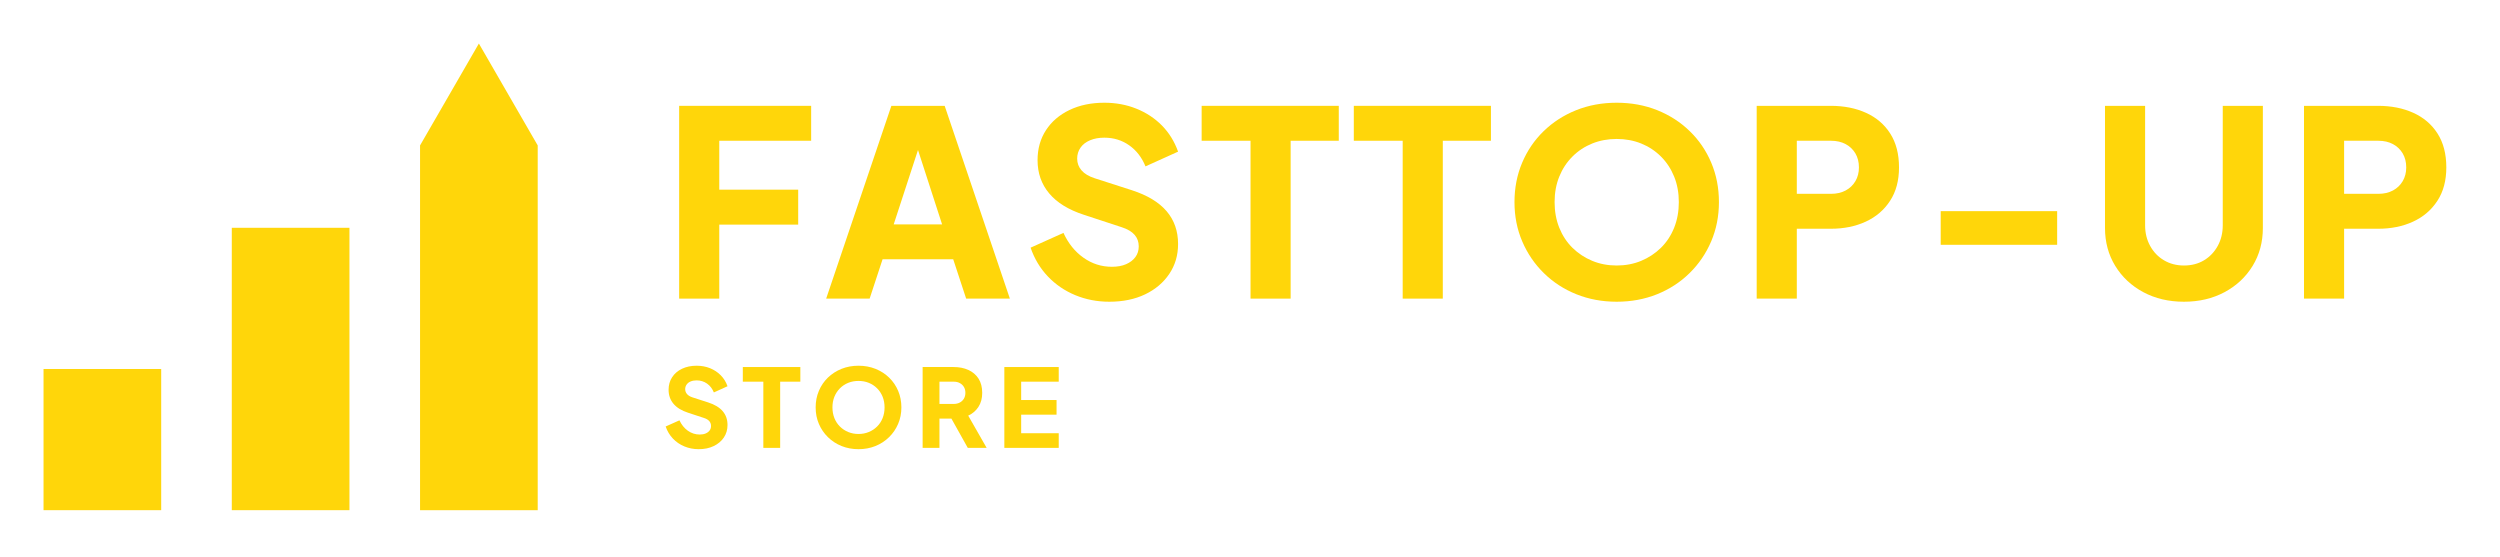
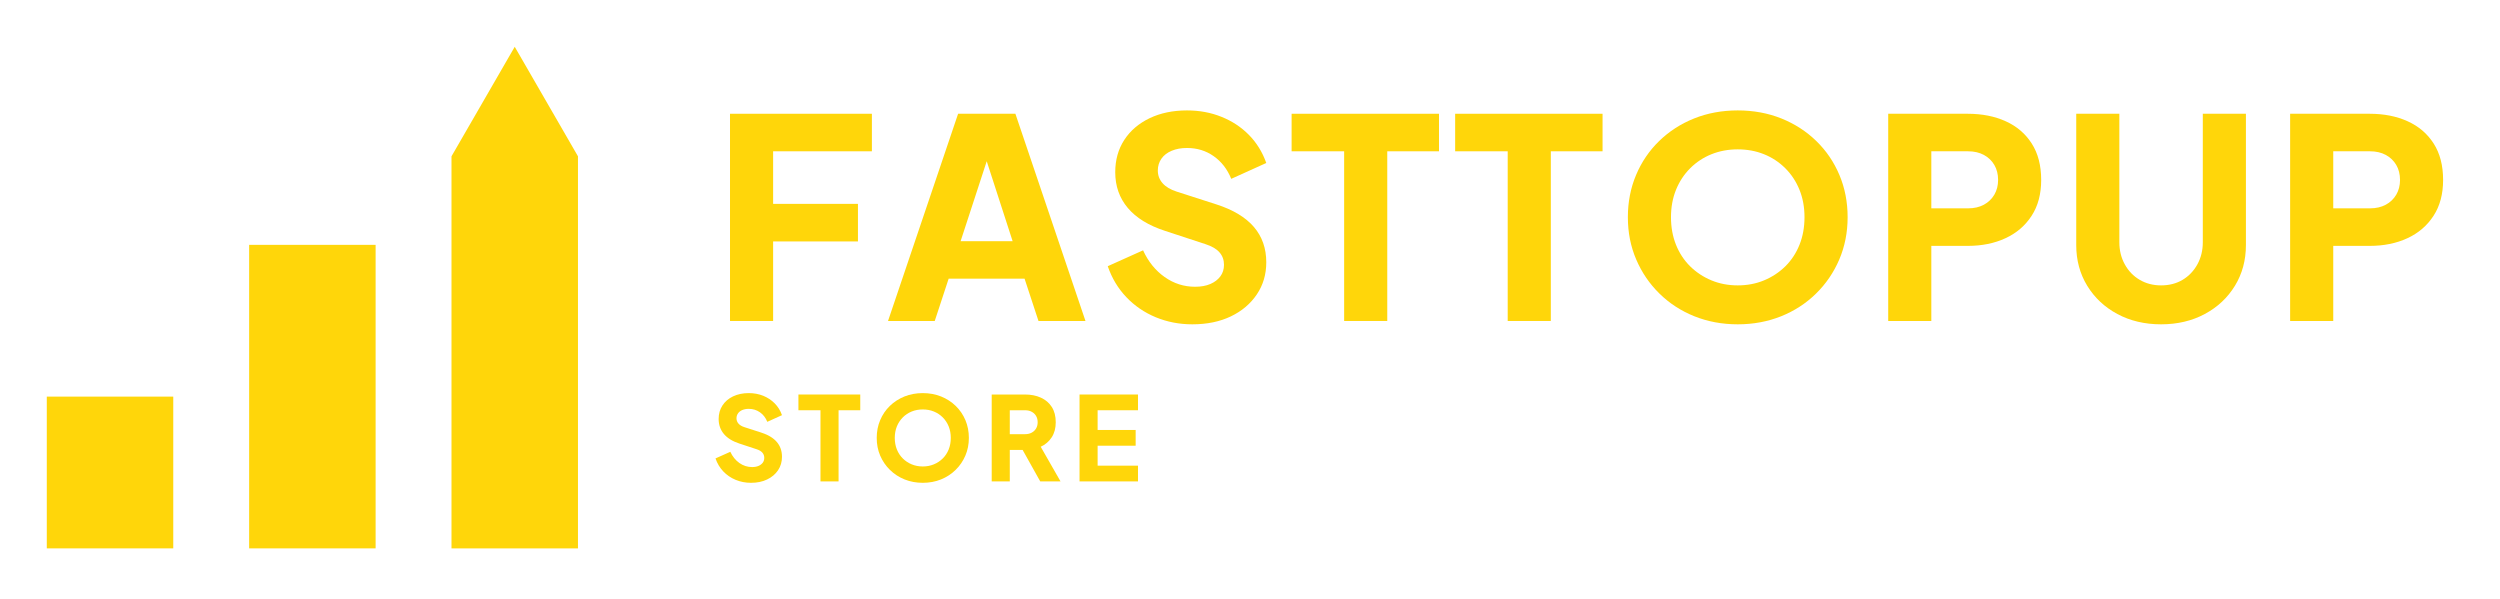
- <svg xmlns="http://www.w3.org/2000/svg" viewBox="0 0 804 179" width="804" height="179" role="img" aria-labelledby="t">
+ <svg xmlns="http://www.w3.org/2000/svg" viewBox="0 0 748 179" width="748" height="179" role="img" aria-labelledby="t">
  <g transform="translate(14.000,14.000)">
    <g transform="translate(0.000,0.000) scale(0.946)">
      <g transform="translate(-44.000,-53.359)">
        <path fill="#FFD60A" d="M 44.000 164.000 L 84.000 164.000 L 84.000 212.000 L 44.000 212.000 Z" />
        <path fill="#FFD60A" d="M 108.000 116.000 L 148.000 116.000 L 148.000 212.000 L 108.000 212.000 Z" />
        <path fill="#FFD60A" d="M 172.000 212.000 L 212.000 212.000 L 212.000 88.000 L 192.000 53.359 L 172.000 88.000 Z" />
      </g>
    </g>
    <g transform="translate(198.928,82.037)">
      <g fill="#FFD60A" fill-rule="nonzero">
        <path transform="translate(0.000,0)" d="M 5.49 0 L 5.49 -62 L 47.94 -62 L 47.94 -50.77 L 18.39 -50.77 L 18.39 -35.04 L 43.77 -35.04 L 43.77 -23.8 L 18.39 -23.8 L 18.39 0 Z" />
        <path transform="translate(51.847,0)" d="M 0.92 0 L 21.89 -62 L 39.03 -62 L 60 0 L 45.94 0 L 41.78 -12.65 L 19.06 -12.65 L 14.9 0 Z M 22.64 -23.88 L 38.2 -23.88 L 28.71 -53.18 L 32.21 -53.18 Z" />
        <path transform="translate(115.761,0)" d="M 28.05 1 C 24.16 1 20.51 0.29 17.1 -1.12 C 13.69 -2.54 10.75 -4.55 8.28 -7.16 C 5.81 -9.76 3.97 -12.84 2.75 -16.39 L 13.32 -21.14 C 14.87 -17.75 17.02 -15.09 19.77 -13.15 C 22.51 -11.21 25.55 -10.24 28.88 -10.24 C 30.65 -10.24 32.18 -10.51 33.46 -11.07 C 34.73 -11.62 35.73 -12.39 36.45 -13.36 C 37.17 -14.33 37.53 -15.48 37.53 -16.81 C 37.53 -18.25 37.09 -19.49 36.2 -20.51 C 35.31 -21.54 33.93 -22.36 32.04 -22.97 L 19.89 -26.96 C 14.95 -28.57 11.23 -30.86 8.74 -33.83 C 6.24 -36.8 4.99 -40.36 4.99 -44.52 C 4.99 -48.19 5.89 -51.4 7.7 -54.18 C 9.5 -56.95 12.03 -59.11 15.27 -60.67 C 18.52 -62.22 22.25 -63 26.46 -63 C 30.18 -63 33.62 -62.36 36.78 -61.08 C 39.95 -59.81 42.68 -58.01 44.98 -55.68 C 47.28 -53.34 49.02 -50.54 50.18 -47.27 L 39.7 -42.53 C 38.53 -45.41 36.78 -47.67 34.45 -49.31 C 32.12 -50.95 29.46 -51.76 26.46 -51.76 C 24.74 -51.76 23.22 -51.49 21.89 -50.93 C 20.56 -50.38 19.53 -49.59 18.81 -48.56 C 18.09 -47.53 17.73 -46.35 17.73 -45.02 C 17.73 -43.58 18.2 -42.32 19.14 -41.24 C 20.08 -40.15 21.5 -39.31 23.39 -38.7 L 35.29 -34.87 C 40.28 -33.26 44.01 -31.01 46.48 -28.13 C 48.95 -25.24 50.18 -21.72 50.18 -17.56 C 50.18 -13.95 49.24 -10.75 47.35 -7.95 C 45.47 -5.15 42.87 -2.95 39.57 -1.37 C 36.27 0.21 32.43 1 28.05 1 Z" />
        <path transform="translate(172.601,0)" d="M 16.64 0 L 16.64 -50.77 L 0.92 -50.77 L 0.92 -62 L 45.02 -62 L 45.02 -50.77 L 29.54 -50.77 L 29.54 0 Z" />
        <path transform="translate(221.536,0)" d="M 16.64 0 L 16.64 -50.77 L 0.92 -50.77 L 0.92 -62 L 45.02 -62 L 45.02 -50.77 L 29.54 -50.77 L 29.54 0 Z" />
        <path transform="translate(270.470,0)" d="M 36.53 1 C 31.87 1 27.55 0.19 23.55 -1.41 C 19.56 -3.02 16.08 -5.28 13.11 -8.2 C 10.14 -11.11 7.82 -14.51 6.16 -18.39 C 4.49 -22.28 3.66 -26.49 3.66 -31.04 C 3.66 -35.59 4.48 -39.81 6.12 -43.69 C 7.75 -47.57 10.06 -50.96 13.02 -53.84 C 15.99 -56.73 19.47 -58.98 23.47 -60.59 C 27.46 -62.19 31.82 -63 36.53 -63 C 41.25 -63 45.61 -62.19 49.6 -60.59 C 53.59 -58.98 57.08 -56.73 60.04 -53.84 C 63.01 -50.96 65.31 -47.57 66.95 -43.69 C 68.59 -39.81 69.41 -35.59 69.41 -31.04 C 69.41 -26.49 68.57 -22.28 66.91 -18.39 C 65.25 -14.51 62.93 -11.11 59.96 -8.2 C 56.99 -5.28 53.51 -3.02 49.52 -1.41 C 45.52 0.19 41.19 1 36.53 1 Z M 36.53 -10.65 C 39.36 -10.65 41.99 -11.15 44.4 -12.15 C 46.81 -13.15 48.93 -14.55 50.77 -16.35 C 52.6 -18.16 54.01 -20.31 55.01 -22.8 C 56.01 -25.3 56.51 -28.05 56.51 -31.04 C 56.51 -34.04 56.01 -36.77 55.01 -39.24 C 54.01 -41.71 52.6 -43.86 50.77 -45.69 C 48.93 -47.52 46.81 -48.92 44.4 -49.89 C 41.99 -50.86 39.36 -51.35 36.53 -51.35 C 33.7 -51.35 31.08 -50.86 28.67 -49.89 C 26.26 -48.92 24.13 -47.52 22.3 -45.69 C 20.47 -43.86 19.06 -41.71 18.06 -39.24 C 17.06 -36.77 16.56 -34.04 16.56 -31.04 C 16.56 -28.05 17.06 -25.3 18.06 -22.8 C 19.06 -20.31 20.47 -18.16 22.3 -16.35 C 24.13 -14.55 26.26 -13.15 28.67 -12.15 C 31.08 -11.15 33.7 -10.65 36.53 -10.65 Z" />
        <path transform="translate(346.534,0)" d="M 5.49 0 L 5.49 -62 L 29.29 -62 C 33.57 -62 37.35 -61.25 40.65 -59.75 C 43.95 -58.26 46.55 -56.04 48.43 -53.1 C 50.32 -50.15 51.26 -46.52 51.26 -42.19 C 51.26 -37.98 50.31 -34.4 48.39 -31.46 C 46.48 -28.52 43.87 -26.28 40.57 -24.76 C 37.27 -23.23 33.51 -22.47 29.29 -22.47 L 18.39 -22.47 L 18.39 0 Z M 18.39 -33.7 L 29.38 -33.7 C 31.21 -33.7 32.79 -34.07 34.12 -34.79 C 35.45 -35.51 36.49 -36.51 37.24 -37.78 C 37.99 -39.06 38.37 -40.53 38.37 -42.19 C 38.37 -43.91 37.99 -45.41 37.24 -46.69 C 36.49 -47.96 35.45 -48.96 34.12 -49.68 C 32.79 -50.4 31.21 -50.77 29.38 -50.77 L 18.39 -50.77 Z" />
-         <path transform="translate(403.541,0)" d="M 7.66 -17.31 L 7.66 -28.13 L 45.11 -28.13 L 45.11 -17.31 Z" />
-         <path transform="translate(459.299,0)" d="M 30.13 1 C 25.24 1 20.89 -0.03 17.06 -2.08 C 13.23 -4.13 10.22 -6.95 8.03 -10.53 C 5.84 -14.11 4.74 -18.17 4.74 -22.72 L 4.74 -62 L 17.64 -62 L 17.64 -23.55 C 17.64 -21.11 18.18 -18.91 19.27 -16.94 C 20.35 -14.97 21.83 -13.43 23.72 -12.32 C 25.6 -11.21 27.74 -10.65 30.13 -10.65 C 32.57 -10.65 34.72 -11.21 36.58 -12.32 C 38.43 -13.43 39.9 -14.97 40.99 -16.94 C 42.07 -18.91 42.61 -21.11 42.61 -23.55 L 42.61 -62 L 55.51 -62 L 55.51 -22.72 C 55.51 -18.17 54.41 -14.11 52.22 -10.53 C 50.03 -6.95 47.02 -4.13 43.19 -2.08 C 39.36 -0.03 35.01 1 30.13 1 Z" />
-         <path transform="translate(522.548,0)" d="M 5.49 0 L 5.49 -62 L 29.29 -62 C 33.57 -62 37.35 -61.25 40.65 -59.75 C 43.95 -58.26 46.55 -56.04 48.43 -53.1 C 50.32 -50.15 51.26 -46.52 51.26 -42.19 C 51.26 -37.98 50.31 -34.4 48.39 -31.46 C 46.48 -28.52 43.87 -26.28 40.57 -24.76 C 37.27 -23.23 33.51 -22.47 29.29 -22.47 L 18.39 -22.47 L 18.39 0 Z M 18.39 -33.7 L 29.38 -33.7 C 31.21 -33.7 32.79 -34.07 34.12 -34.79 C 35.45 -35.51 36.49 -36.51 37.24 -37.78 C 37.99 -39.06 38.37 -40.53 38.37 -42.19 C 38.37 -43.91 37.99 -45.41 37.24 -46.69 C 36.49 -47.96 35.45 -48.96 34.12 -49.68 C 32.79 -50.4 31.21 -50.77 29.38 -50.77 L 18.39 -50.77 Z" />
+         <path transform="translate(403.541,0)" d="M 30.13 1 C 25.24 1 20.89 -0.03 17.06 -2.08 C 13.23 -4.13 10.22 -6.95 8.03 -10.53 C 5.84 -14.11 4.74 -18.17 4.74 -22.72 L 4.74 -62 L 17.64 -62 L 17.64 -23.55 C 17.64 -21.11 18.18 -18.91 19.27 -16.94 C 20.35 -14.97 21.83 -13.43 23.72 -12.32 C 25.6 -11.21 27.74 -10.65 30.13 -10.65 C 32.57 -10.65 34.72 -11.21 36.58 -12.32 C 38.43 -13.43 39.9 -14.97 40.99 -16.94 C 42.07 -18.91 42.61 -21.11 42.61 -23.55 L 42.61 -62 L 55.51 -62 L 55.51 -22.72 C 55.51 -18.17 54.41 -14.11 52.22 -10.53 C 50.03 -6.95 47.02 -4.13 43.19 -2.08 C 39.36 -0.03 35.01 1 30.13 1 Z" />
+         <path transform="translate(466.789,0)" d="M 5.49 0 L 5.49 -62 L 29.29 -62 C 33.57 -62 37.35 -61.25 40.65 -59.75 C 43.95 -58.26 46.55 -56.04 48.43 -53.1 C 50.32 -50.15 51.26 -46.52 51.26 -42.19 C 51.26 -37.98 50.31 -34.4 48.39 -31.46 C 46.48 -28.52 43.87 -26.28 40.57 -24.76 C 37.27 -23.23 33.51 -22.47 29.29 -22.47 L 18.39 -22.47 L 18.39 0 Z M 18.39 -33.7 L 29.38 -33.7 C 31.21 -33.7 32.79 -34.07 34.12 -34.79 C 35.45 -35.51 36.49 -36.51 37.24 -37.78 C 37.99 -39.06 38.37 -40.53 38.37 -42.19 C 38.37 -43.91 37.99 -45.41 37.24 -46.69 C 36.49 -47.96 35.45 -48.96 34.12 -49.68 C 32.79 -50.4 31.21 -50.77 29.38 -50.77 L 18.39 -50.77 Z" />
      </g>
    </g>
    <g transform="translate(198.928,130.037)">
      <g fill="#FFD60A" fill-rule="nonzero">
        <path transform="translate(0.000,0)" d="M 11.76 0.42 C 10.13 0.42 8.6 0.12 7.17 -0.47 C 5.74 -1.06 4.51 -1.91 3.47 -3 C 2.44 -4.09 1.66 -5.39 1.15 -6.88 L 5.58 -8.86 C 6.24 -7.45 7.14 -6.33 8.29 -5.51 C 9.44 -4.7 10.71 -4.29 12.11 -4.29 C 12.85 -4.29 13.49 -4.41 14.03 -4.64 C 14.56 -4.87 14.98 -5.19 15.29 -5.6 C 15.59 -6.01 15.74 -6.49 15.74 -7.05 C 15.74 -7.65 15.55 -8.17 15.18 -8.6 C 14.81 -9.03 14.23 -9.38 13.44 -9.63 L 8.34 -11.31 C 6.27 -11.98 4.71 -12.94 3.66 -14.19 C 2.62 -15.43 2.09 -16.93 2.09 -18.67 C 2.09 -20.21 2.47 -21.56 3.23 -22.72 C 3.98 -23.88 5.04 -24.79 6.4 -25.44 C 7.77 -26.09 9.33 -26.42 11.1 -26.42 C 12.66 -26.42 14.1 -26.15 15.43 -25.62 C 16.75 -25.08 17.9 -24.32 18.86 -23.35 C 19.83 -22.37 20.56 -21.2 21.04 -19.82 L 16.65 -17.83 C 16.16 -19.04 15.43 -19.99 14.45 -20.68 C 13.47 -21.36 12.35 -21.71 11.1 -21.71 C 10.38 -21.71 9.74 -21.59 9.18 -21.36 C 8.62 -21.13 8.19 -20.79 7.89 -20.36 C 7.58 -19.93 7.43 -19.44 7.43 -18.88 C 7.43 -18.28 7.63 -17.75 8.03 -17.29 C 8.42 -16.84 9.02 -16.48 9.81 -16.23 L 14.8 -14.62 C 16.89 -13.95 18.46 -13.01 19.49 -11.8 C 20.53 -10.59 21.04 -9.11 21.04 -7.36 C 21.04 -5.85 20.65 -4.51 19.86 -3.33 C 19.07 -2.16 17.98 -1.24 16.59 -0.58 C 15.21 0.09 13.6 0.42 11.76 0.42 Z" />
        <path transform="translate(25.581,0)" d="M 6.98 0 L 6.98 -21.29 L 0.38 -21.29 L 0.38 -26 L 18.88 -26 L 18.88 -21.29 L 12.39 -21.29 L 12.39 0 Z" />
        <path transform="translate(47.847,0)" d="M 15.32 0.42 C 13.37 0.42 11.55 0.08 9.88 -0.59 C 8.2 -1.27 6.74 -2.22 5.5 -3.44 C 4.25 -4.66 3.28 -6.08 2.58 -7.71 C 1.88 -9.34 1.54 -11.11 1.54 -13.02 C 1.54 -14.93 1.88 -16.69 2.57 -18.32 C 3.25 -19.95 4.22 -21.37 5.46 -22.58 C 6.71 -23.79 8.17 -24.73 9.84 -25.41 C 11.52 -26.08 13.34 -26.42 15.32 -26.42 C 17.3 -26.42 19.12 -26.08 20.8 -25.41 C 22.48 -24.73 23.94 -23.79 25.18 -22.58 C 26.42 -21.37 27.39 -19.95 28.08 -18.32 C 28.76 -16.69 29.11 -14.93 29.11 -13.02 C 29.11 -11.11 28.76 -9.34 28.06 -7.71 C 27.36 -6.08 26.39 -4.66 25.14 -3.44 C 23.9 -2.22 22.44 -1.27 20.77 -0.59 C 19.09 0.08 17.28 0.42 15.32 0.42 Z M 15.32 -4.47 C 16.51 -4.47 17.61 -4.68 18.62 -5.1 C 19.63 -5.51 20.52 -6.1 21.29 -6.86 C 22.06 -7.61 22.65 -8.52 23.07 -9.56 C 23.49 -10.61 23.7 -11.76 23.7 -13.02 C 23.7 -14.27 23.49 -15.42 23.07 -16.46 C 22.65 -17.49 22.06 -18.39 21.29 -19.16 C 20.52 -19.93 19.63 -20.51 18.62 -20.92 C 17.61 -21.33 16.51 -21.53 15.32 -21.53 C 14.13 -21.53 13.03 -21.33 12.02 -20.92 C 11.01 -20.51 10.12 -19.93 9.35 -19.16 C 8.59 -18.39 7.99 -17.49 7.57 -16.46 C 7.15 -15.42 6.94 -14.27 6.94 -13.02 C 6.94 -11.76 7.15 -10.61 7.57 -9.56 C 7.99 -8.52 8.59 -7.61 9.35 -6.86 C 10.12 -6.1 11.01 -5.51 12.02 -5.1 C 13.03 -4.68 14.13 -4.47 15.32 -4.47 Z" />
        <path transform="translate(81.490,0)" d="M 2.3 0 L 2.3 -26 L 12.25 -26 C 14.04 -26 15.63 -25.69 17.01 -25.06 C 18.4 -24.43 19.49 -23.5 20.28 -22.27 C 21.07 -21.03 21.46 -19.51 21.46 -17.69 C 21.46 -15.93 21.06 -14.42 20.24 -13.17 C 19.43 -11.93 18.33 -10.99 16.96 -10.37 L 22.89 0 L 16.82 0 L 10.4 -11.48 L 13.89 -9.42 L 7.71 -9.42 L 7.71 0 Z M 7.71 -14.13 L 12.28 -14.13 C 13.05 -14.13 13.72 -14.29 14.27 -14.59 C 14.83 -14.89 15.27 -15.31 15.58 -15.84 C 15.9 -16.38 16.05 -17 16.05 -17.69 C 16.05 -18.42 15.9 -19.04 15.58 -19.58 C 15.27 -20.11 14.83 -20.53 14.27 -20.83 C 13.72 -21.14 13.05 -21.29 12.28 -21.29 L 7.71 -21.29 Z" />
        <path transform="translate(107.769,0)" d="M 2.3 0 L 2.3 -26 L 19.79 -26 L 19.79 -21.29 L 7.71 -21.29 L 7.71 -15.39 L 19.09 -15.39 L 19.09 -10.68 L 7.71 -10.68 L 7.71 -4.71 L 19.79 -4.71 L 19.79 0 Z" />
      </g>
    </g>
  </g>
</svg>
